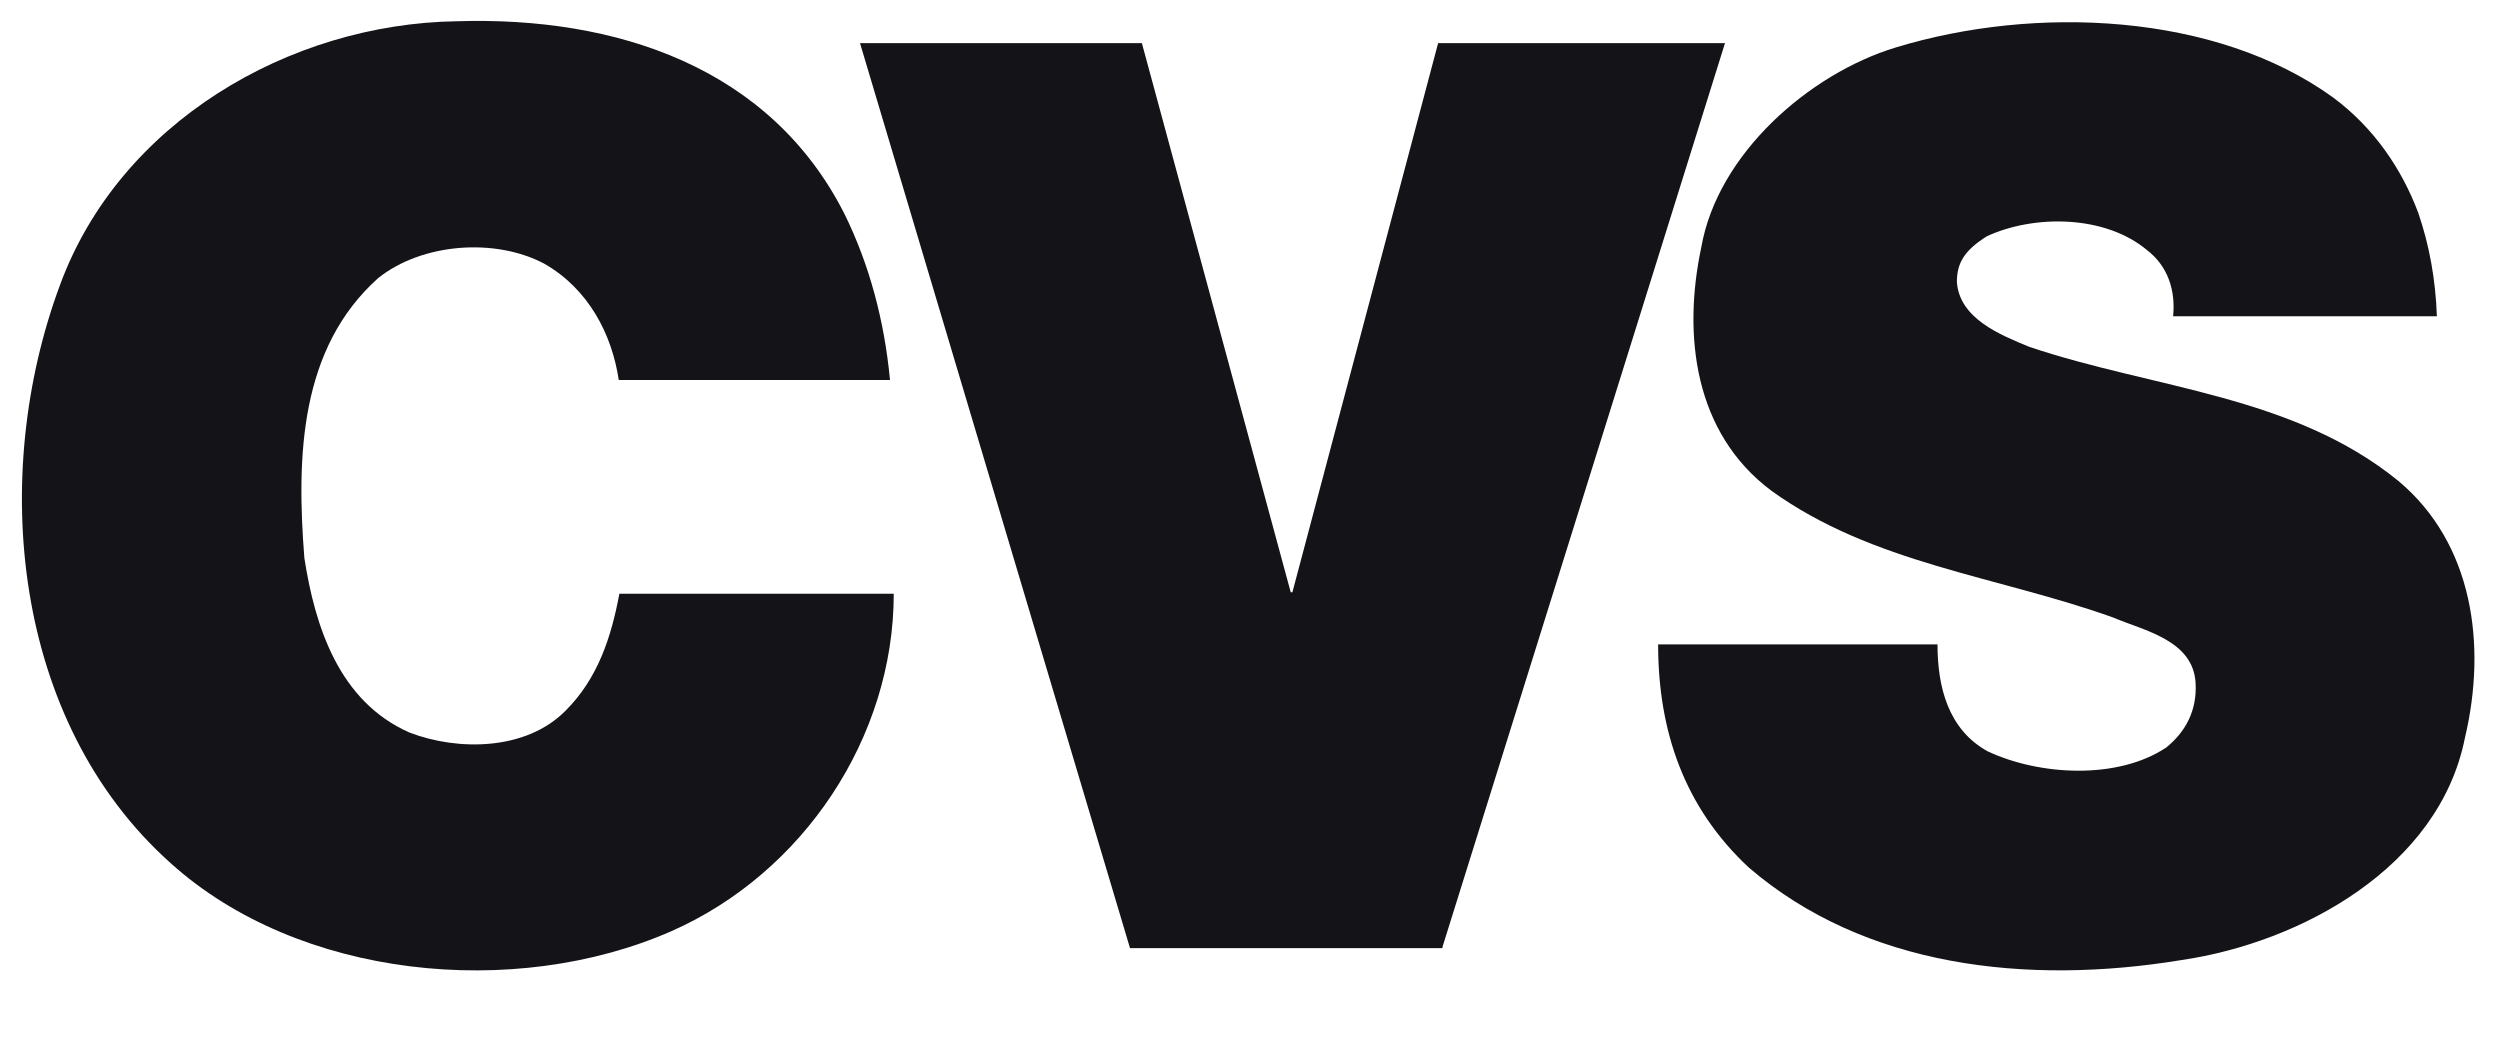
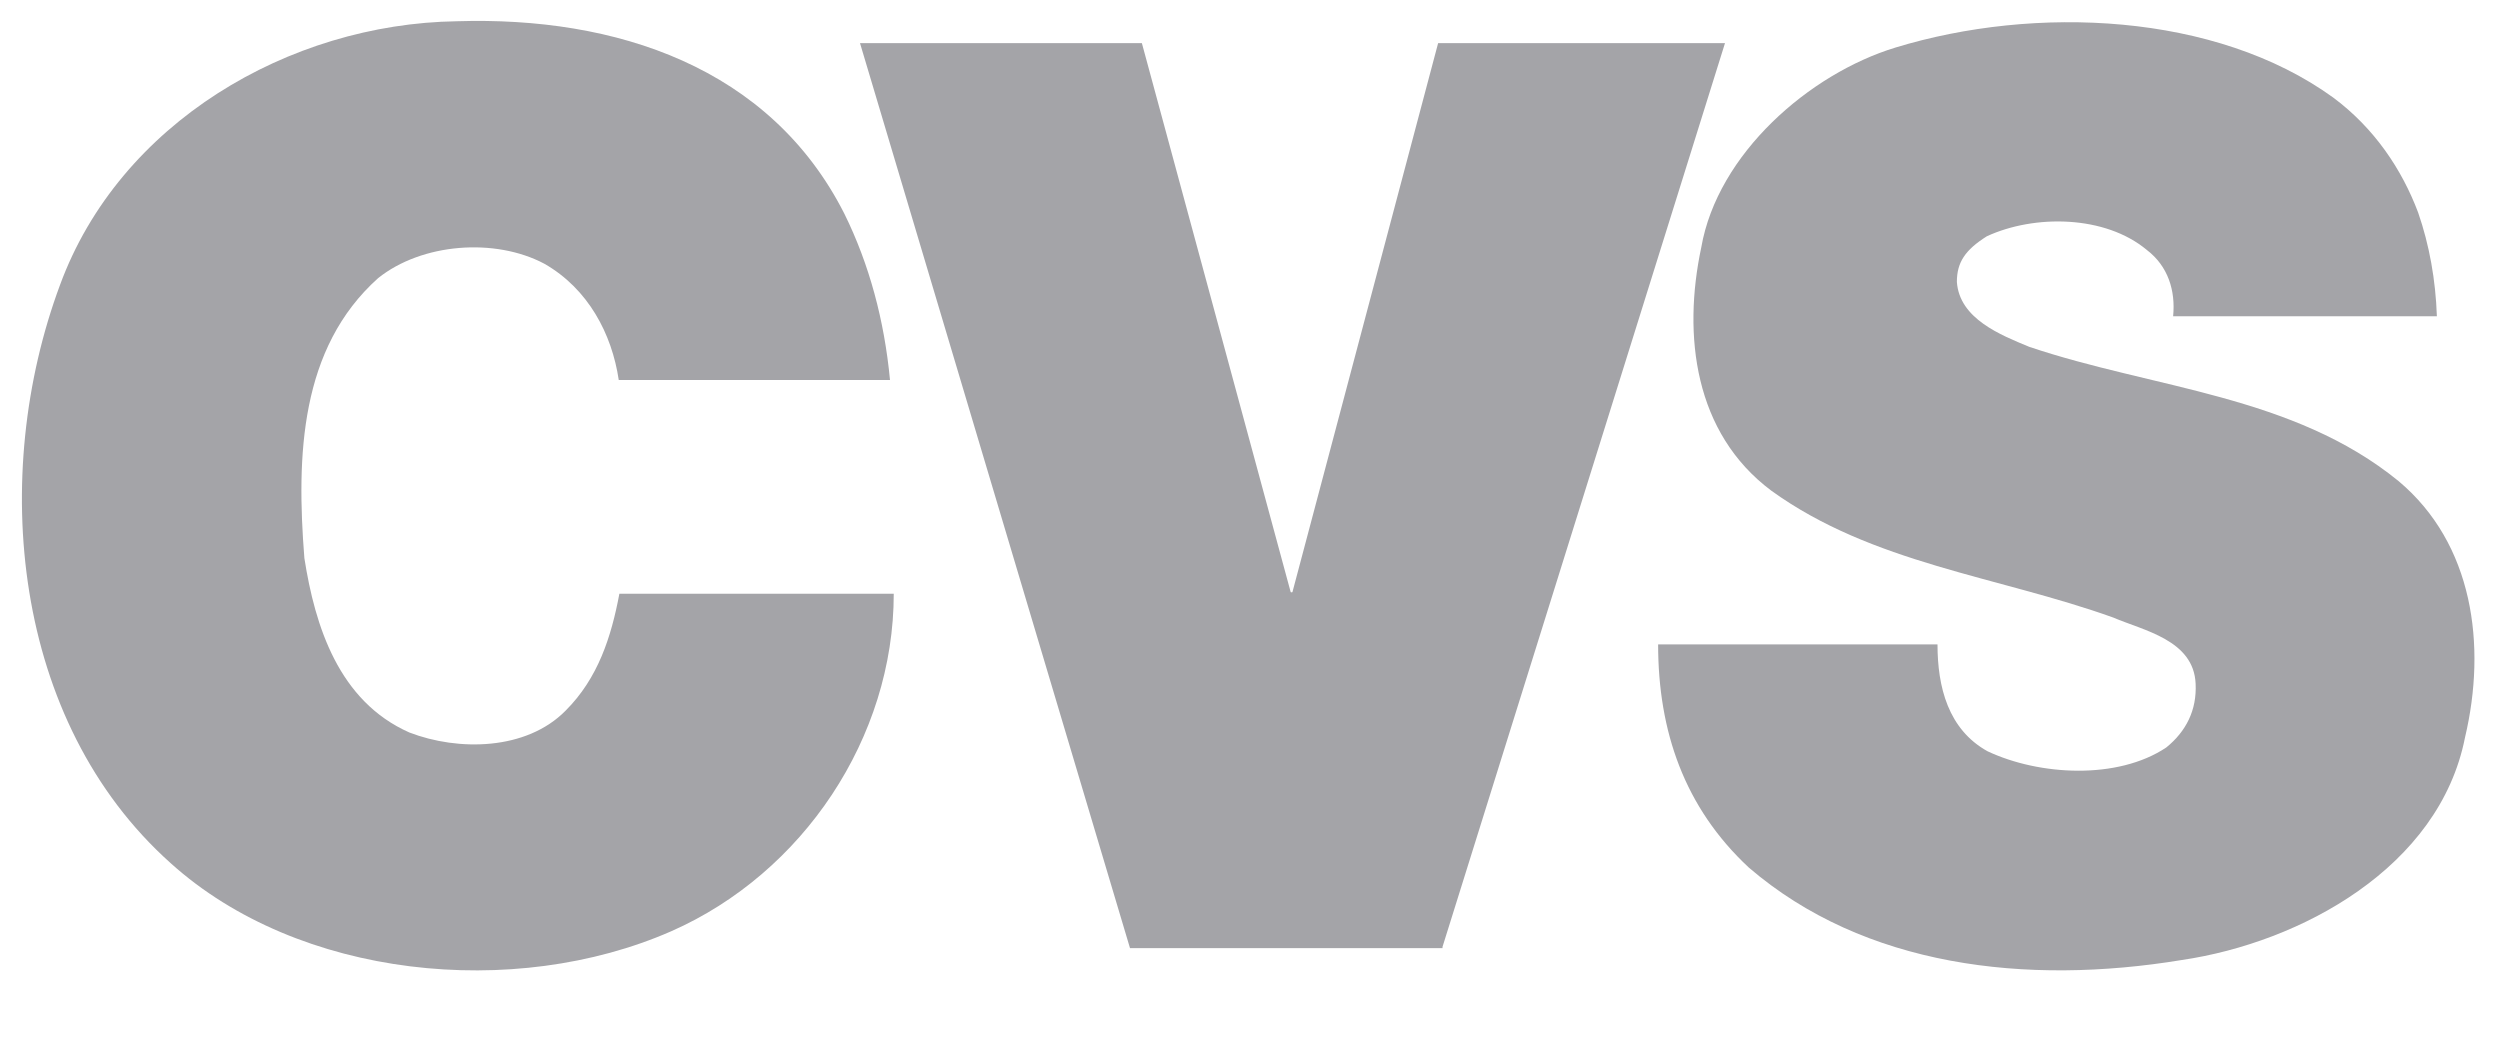
<svg xmlns="http://www.w3.org/2000/svg" version="1.1" id="Layer_1" x="0px" y="0px" viewBox="0 0 400 166" style="enable-background:new 0 0 400 166;" xml:space="preserve">
  <style type="text/css">
- 	.st0{fill:#141418;}
+ 	.st0{fill:#A4A4A8;}
</style>
  <g>
    <path class="st0" d="M135.1,34.2c4,8.1,6.4,17.1,7.3,26.6H99c-1.1-7.4-4.9-14.6-11.9-18.6c-7.9-4.2-19.6-3.3-26.6,2.3   C48,55.7,47.4,72.9,48.7,89.3c1.7,10.9,5.5,22.9,16.8,27.9c7.8,3,18.7,2.9,25-3.5c5.2-5.2,7.3-11.8,8.6-18.7H143   c0,23-14.5,44.7-35.6,54c-25.1,11-59.6,7.6-80.1-10.9C1.9,115.4-1.7,76,9.6,45.6C19.1,19.7,46.2,3.8,73.1,3.4   C98.5,2.6,123.2,10.7,135.1,34.2L135.1,34.2z" />
    <path class="st0" d="M386.9,34c1.8,5.2,2.8,10.8,3,16.6h-42.2c0.4-4.1-0.8-8-4.2-10.6c-6.7-5.6-18-5.7-25.6-2.2   c-3.5,2.2-4.8,4.2-4.8,7.3c0.4,5.9,7,8.5,11.6,10.4c19.9,6.7,42.2,7.7,59.1,21.5c11.9,10,14.1,26.2,10.6,41   c-4.1,20.8-26.3,32.8-45.3,35.6c-24.9,4.1-50.8,1.1-69.3-14.8c-10.3-9.6-14.5-21.8-14.5-35.7H310c0,6.8,1.7,13.6,8,17.1   c8.3,3.9,20.8,4.6,28.6-0.6c3.2-2.6,4.9-6,4.7-10.2c-0.3-7-8.3-8.5-13.2-10.6c-18.4-6.6-38.5-8.6-54.7-20.3   c-12.3-9.2-14.2-24.8-11.2-38.9c2.6-15,17.3-27.8,31.1-32c22.3-6.8,51.2-5.6,70,8C379.9,20.5,384.3,27.1,386.9,34L386.9,34z" />
    <path class="st0" d="M206.5,94.7c0,0.1,0.3,0.1,0.3,0l23.3-87.8H276l-45.2,144.6v0.2h-50L137.6,6.9h45.1L206.5,94.7L206.5,94.7z" />
  </g>
</svg>
